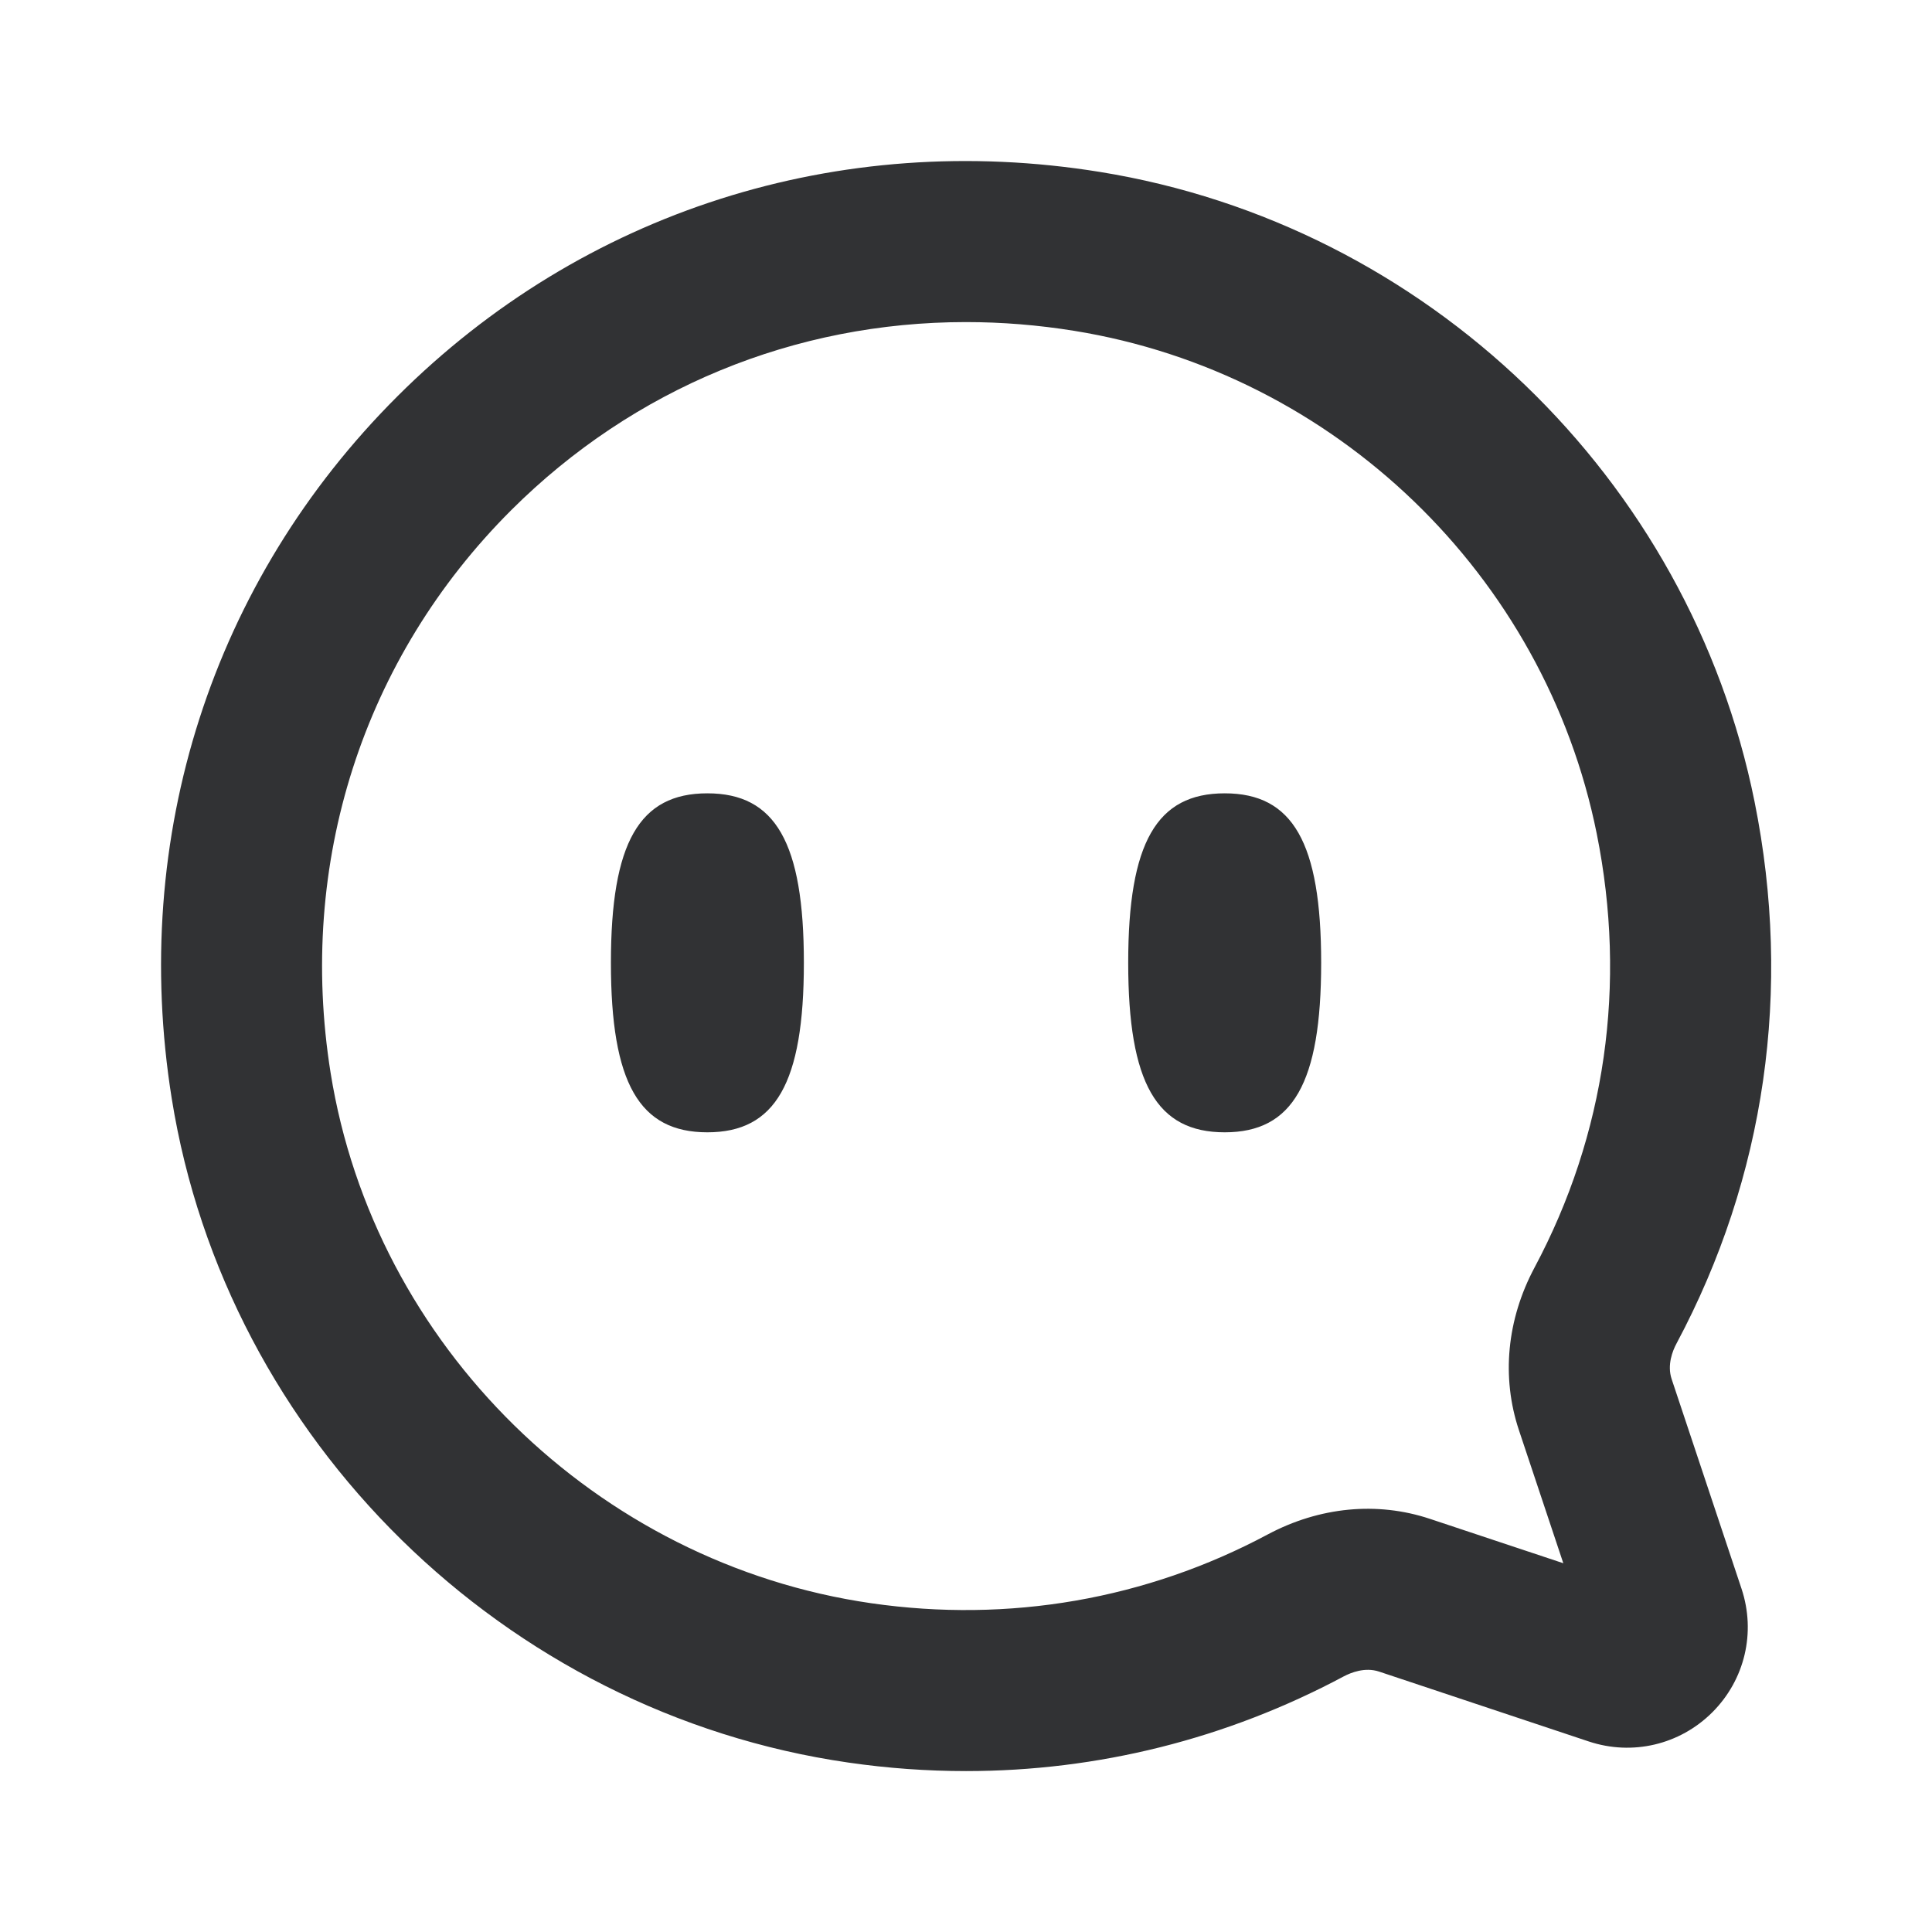
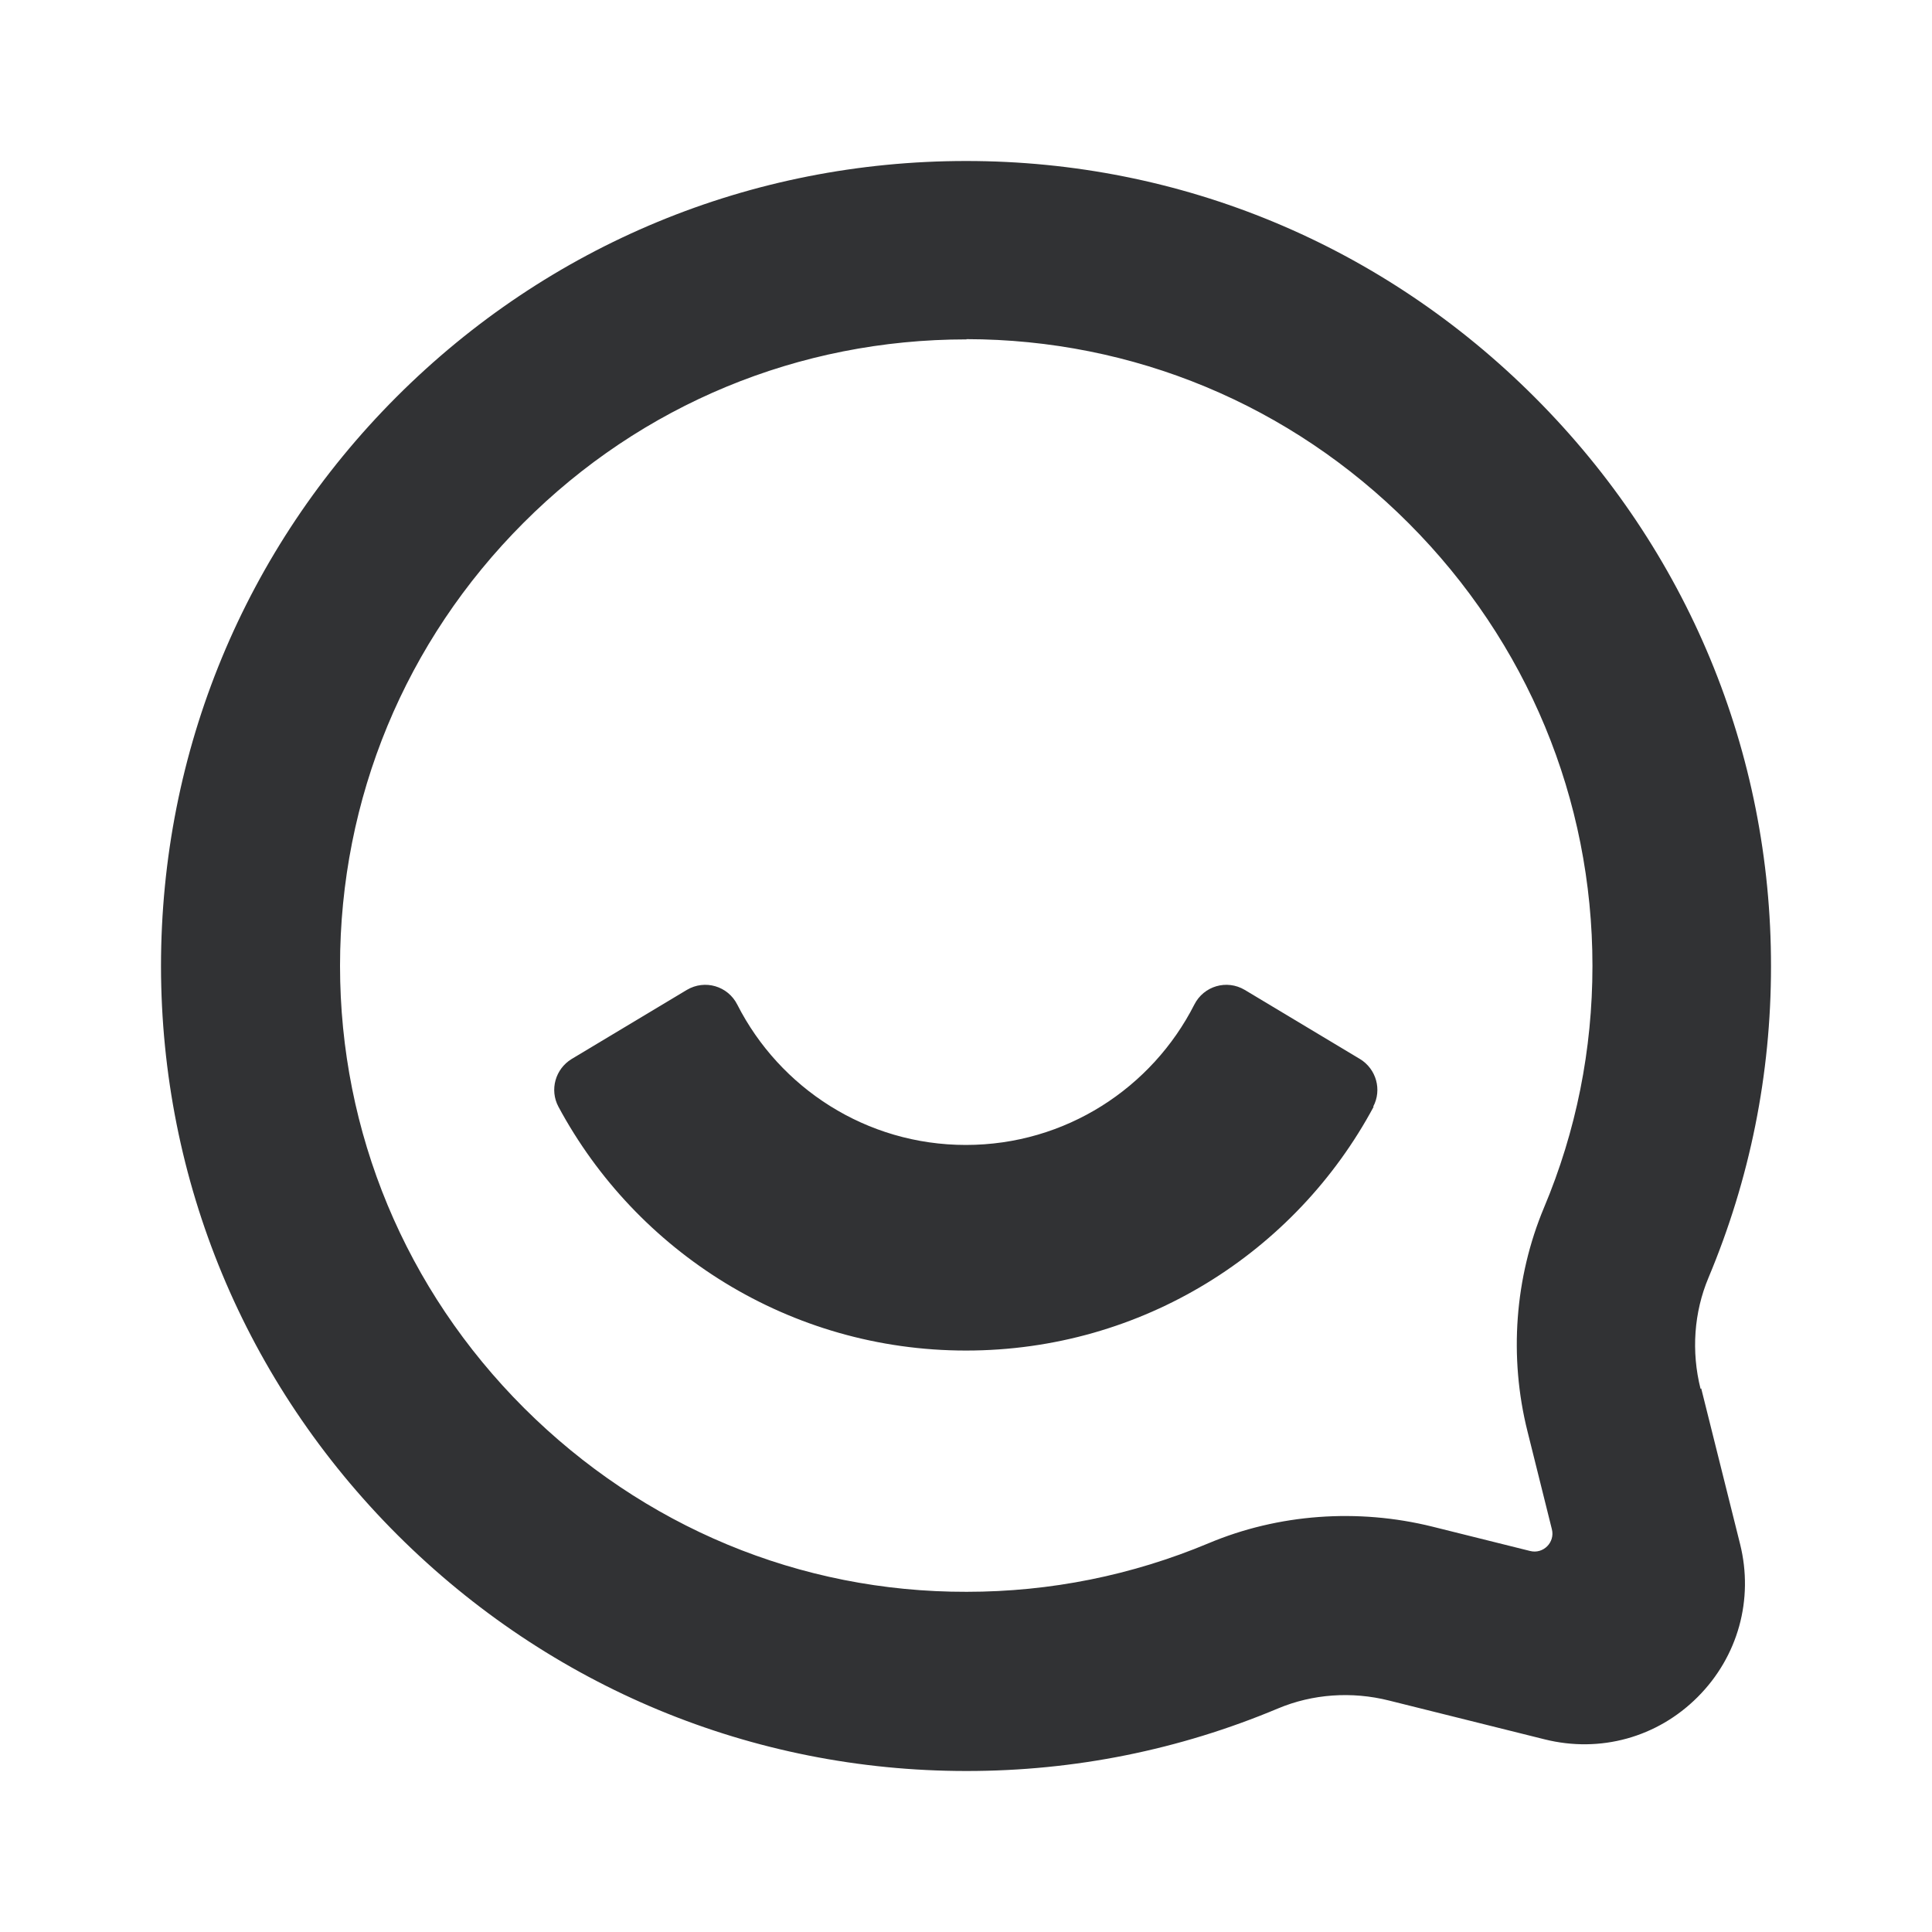
<svg xmlns="http://www.w3.org/2000/svg" width="24" height="24" viewBox="0 0 24 24" fill="none">
-   <path fill-rule="evenodd" clip-rule="evenodd" d="M11.999 4.001C9.878 4.001 7.873 4.819 6.35 6.338C4.509 8.176 3.691 10.724 4.107 13.328C4.649 16.714 7.41 19.423 10.823 19.916C12.534 20.163 14.239 19.868 15.749 19.061C16.391 18.719 17.107 18.649 17.764 18.868L19.42 19.419L18.868 17.764C18.65 17.108 18.718 16.393 19.061 15.749C19.945 14.094 20.212 12.229 19.835 10.355C19.188 7.143 16.581 4.633 13.346 4.11C12.894 4.037 12.444 4.001 11.999 4.001ZM12.001 22.001C11.515 22.001 11.026 21.966 10.537 21.895C6.267 21.278 2.811 17.885 2.133 13.644C1.614 10.398 2.636 7.219 4.937 4.923C7.238 2.626 10.421 1.611 13.665 2.136C17.718 2.792 20.986 5.936 21.796 9.96C22.266 12.295 21.93 14.622 20.826 16.69C20.778 16.779 20.707 16.956 20.766 17.132L21.634 19.736C21.814 20.278 21.676 20.866 21.271 21.271C20.866 21.675 20.277 21.813 19.736 21.633L17.131 20.765C16.956 20.707 16.781 20.778 16.692 20.825C15.235 21.603 13.636 22.001 12.001 22.001ZM8.787 14.066C7.942 14.066 7.589 13.456 7.589 11.96C7.589 10.466 7.942 9.855 8.787 9.855C9.632 9.855 9.986 10.466 9.986 11.96C9.986 13.456 9.632 14.066 8.787 14.066ZM14.015 11.96C14.015 13.456 14.369 14.066 15.214 14.066C16.059 14.066 16.412 13.456 16.412 11.96C16.412 10.466 16.059 9.855 15.214 9.855C14.369 9.855 14.015 10.466 14.015 11.96Z" fill="#313234" />
+   <path fill-rule="evenodd" clip-rule="evenodd" d="M21.133 17.247L21.616 19.181C21.787 19.868 21.591 20.579 21.089 21.081C20.588 21.583 19.879 21.779 19.189 21.607L17.256 21.125C16.792 21.008 16.304 21.043 15.876 21.223C14.649 21.738 13.348 22 12.009 22H12.004C9.343 22 6.834 20.958 4.939 19.069C3.044 17.177 2.003 14.668 2 12.004C2 9.332 3.039 6.818 4.928 4.928C6.818 3.039 9.329 2 12.001 2H12.004C14.668 2 17.177 3.044 19.069 4.939C20.961 6.834 22.003 9.343 22 12.007C22 13.346 21.738 14.646 21.223 15.873C21.043 16.301 21.008 16.789 21.125 17.253L21.133 17.247ZM12.006 4.216H12.003C9.925 4.216 7.97 5.025 6.503 6.495C5.034 7.965 4.224 9.92 4.224 11.998C4.224 14.067 5.036 16.019 6.511 17.492C7.987 18.964 9.936 19.779 12.008 19.774C13.05 19.774 14.062 19.569 15.013 19.171C15.88 18.806 16.867 18.735 17.792 18.964L19.008 19.267C19.171 19.308 19.319 19.16 19.278 18.997L18.975 17.781C18.743 16.856 18.817 15.869 19.18 15.002C19.58 14.051 19.782 13.039 19.782 11.998C19.782 9.928 18.972 7.976 17.5 6.501C16.027 5.025 14.075 4.216 12.006 4.213V4.216ZM12 16.777C14.193 16.777 16.096 15.553 17.064 13.748H17.058C17.17 13.538 17.096 13.279 16.895 13.156L15.463 12.297C15.239 12.164 14.953 12.248 14.836 12.48C14.31 13.514 13.238 14.223 11.998 14.223C10.76 14.223 9.685 13.514 9.159 12.48C9.042 12.248 8.756 12.164 8.532 12.297L7.1 13.156C6.899 13.279 6.825 13.538 6.937 13.748C7.905 15.55 9.811 16.777 12 16.777Z" fill="#313234" />
</svg>
